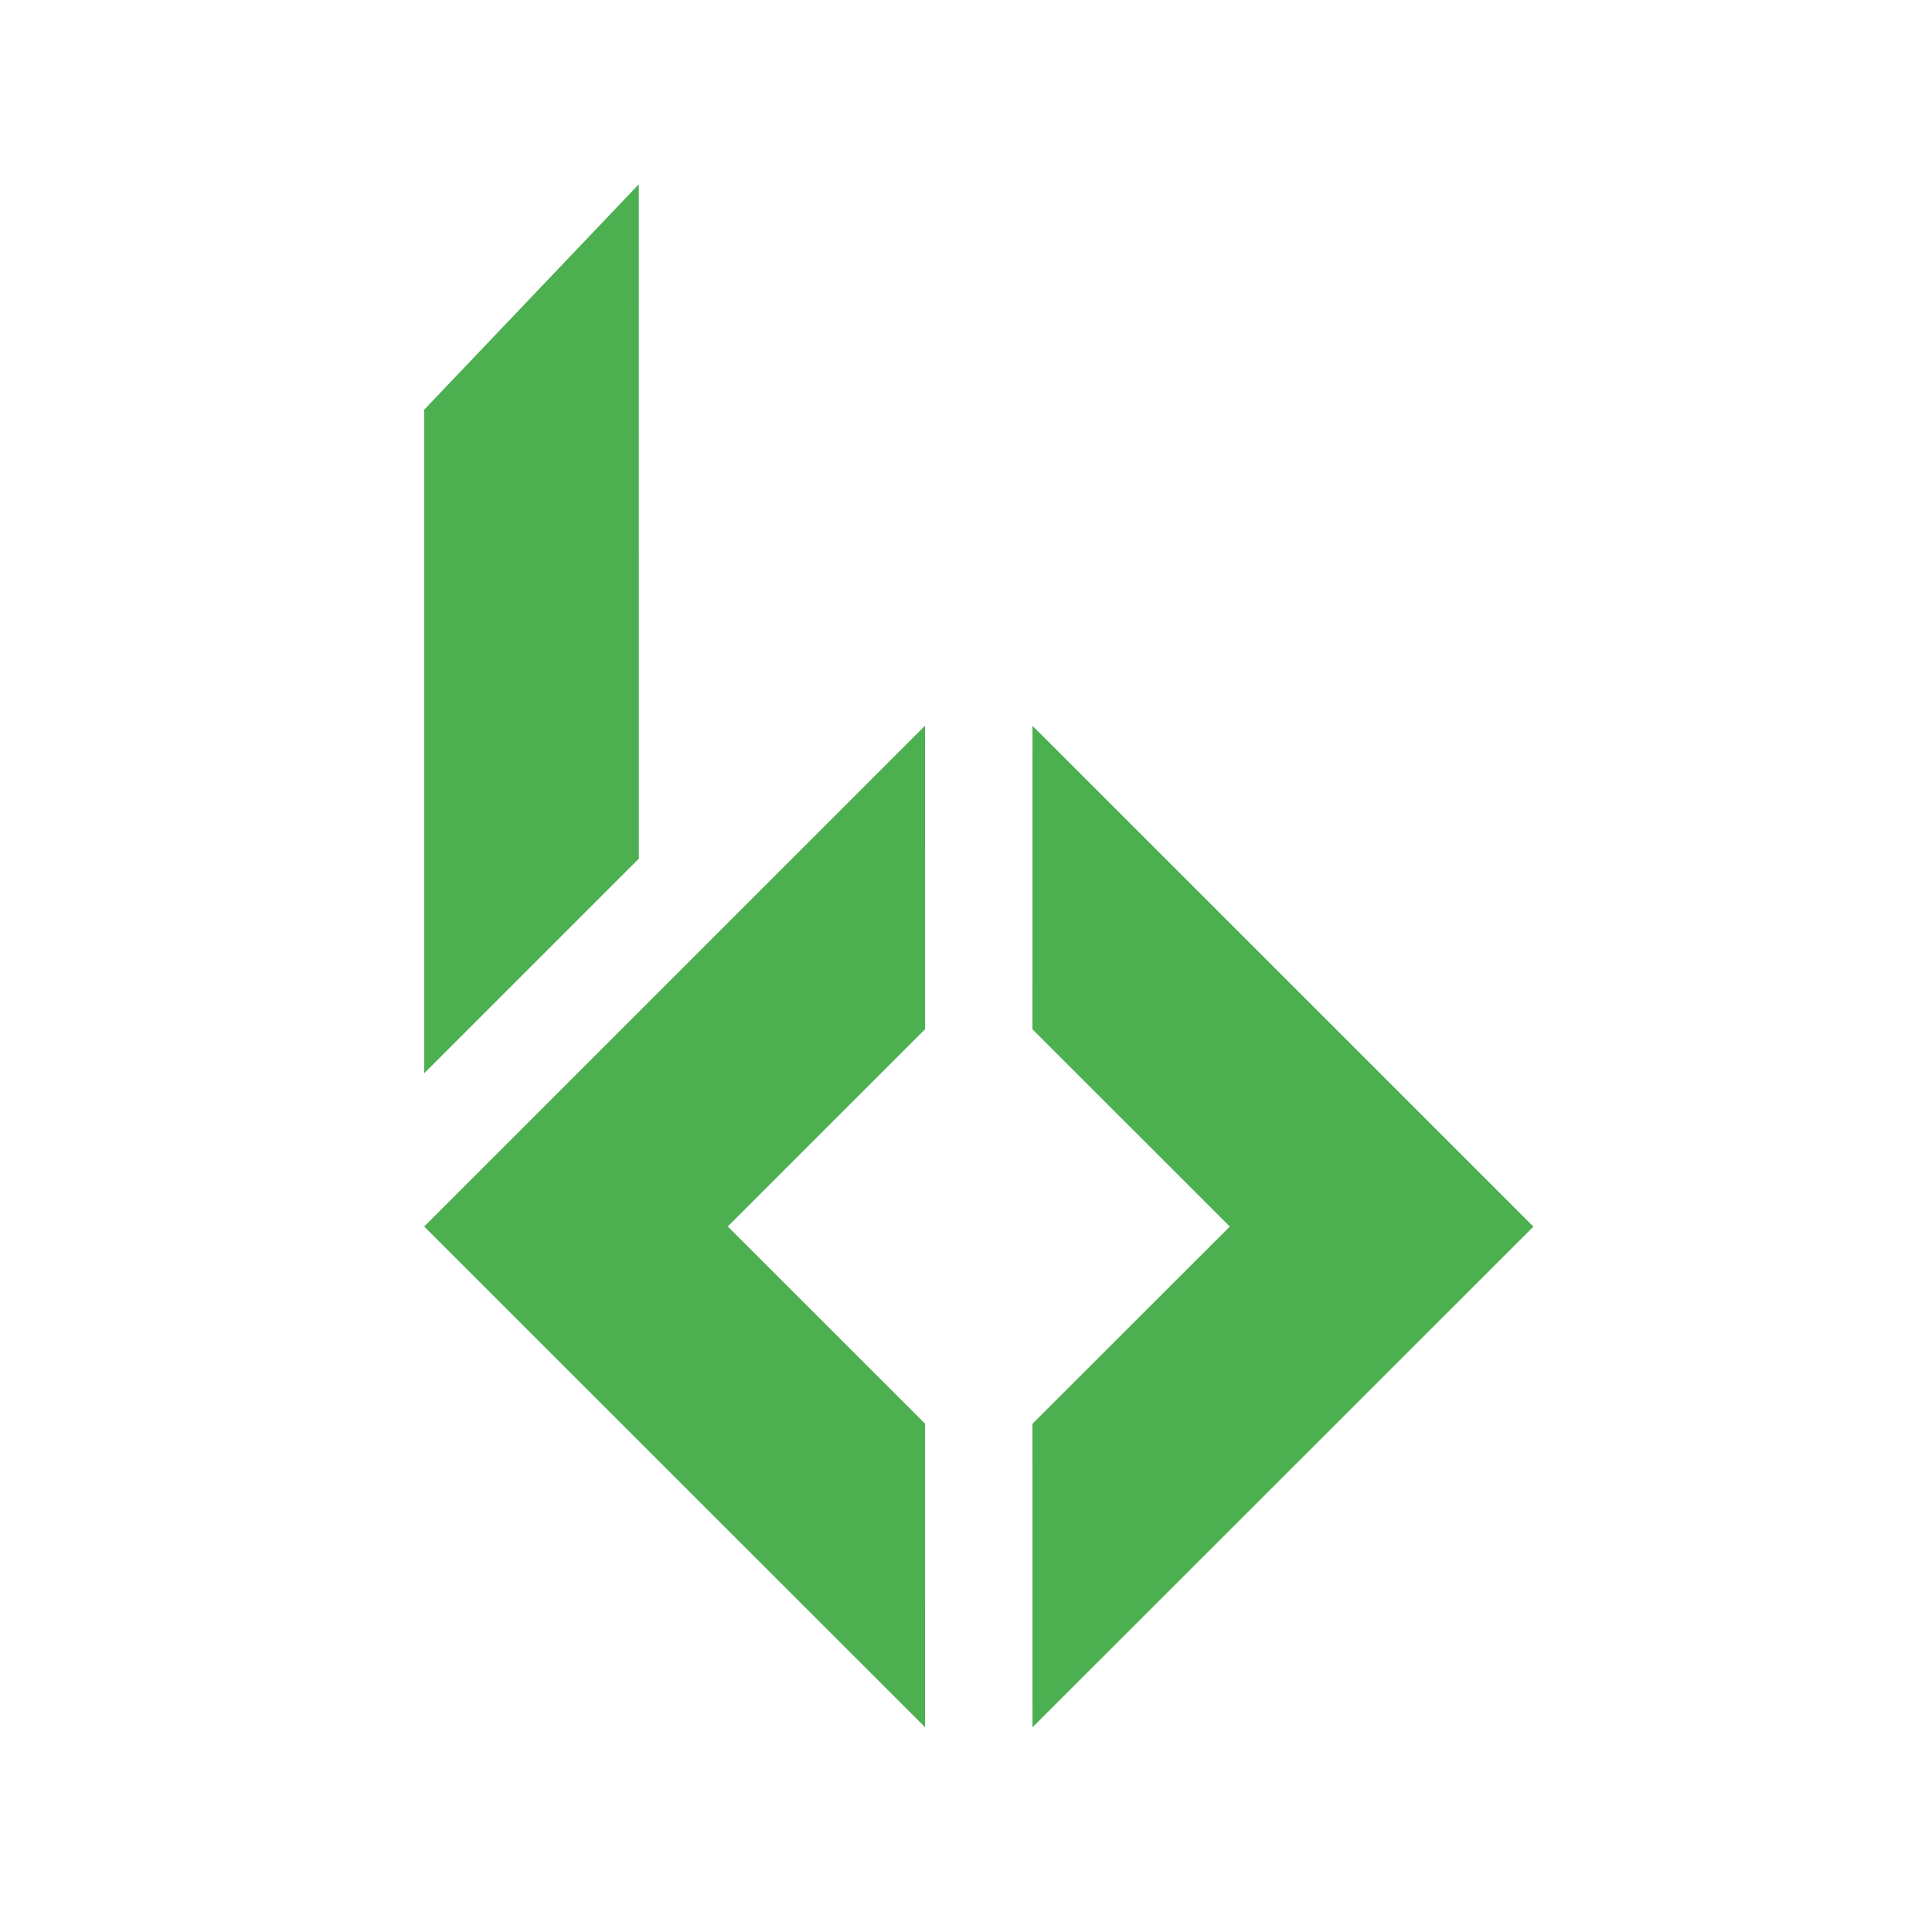
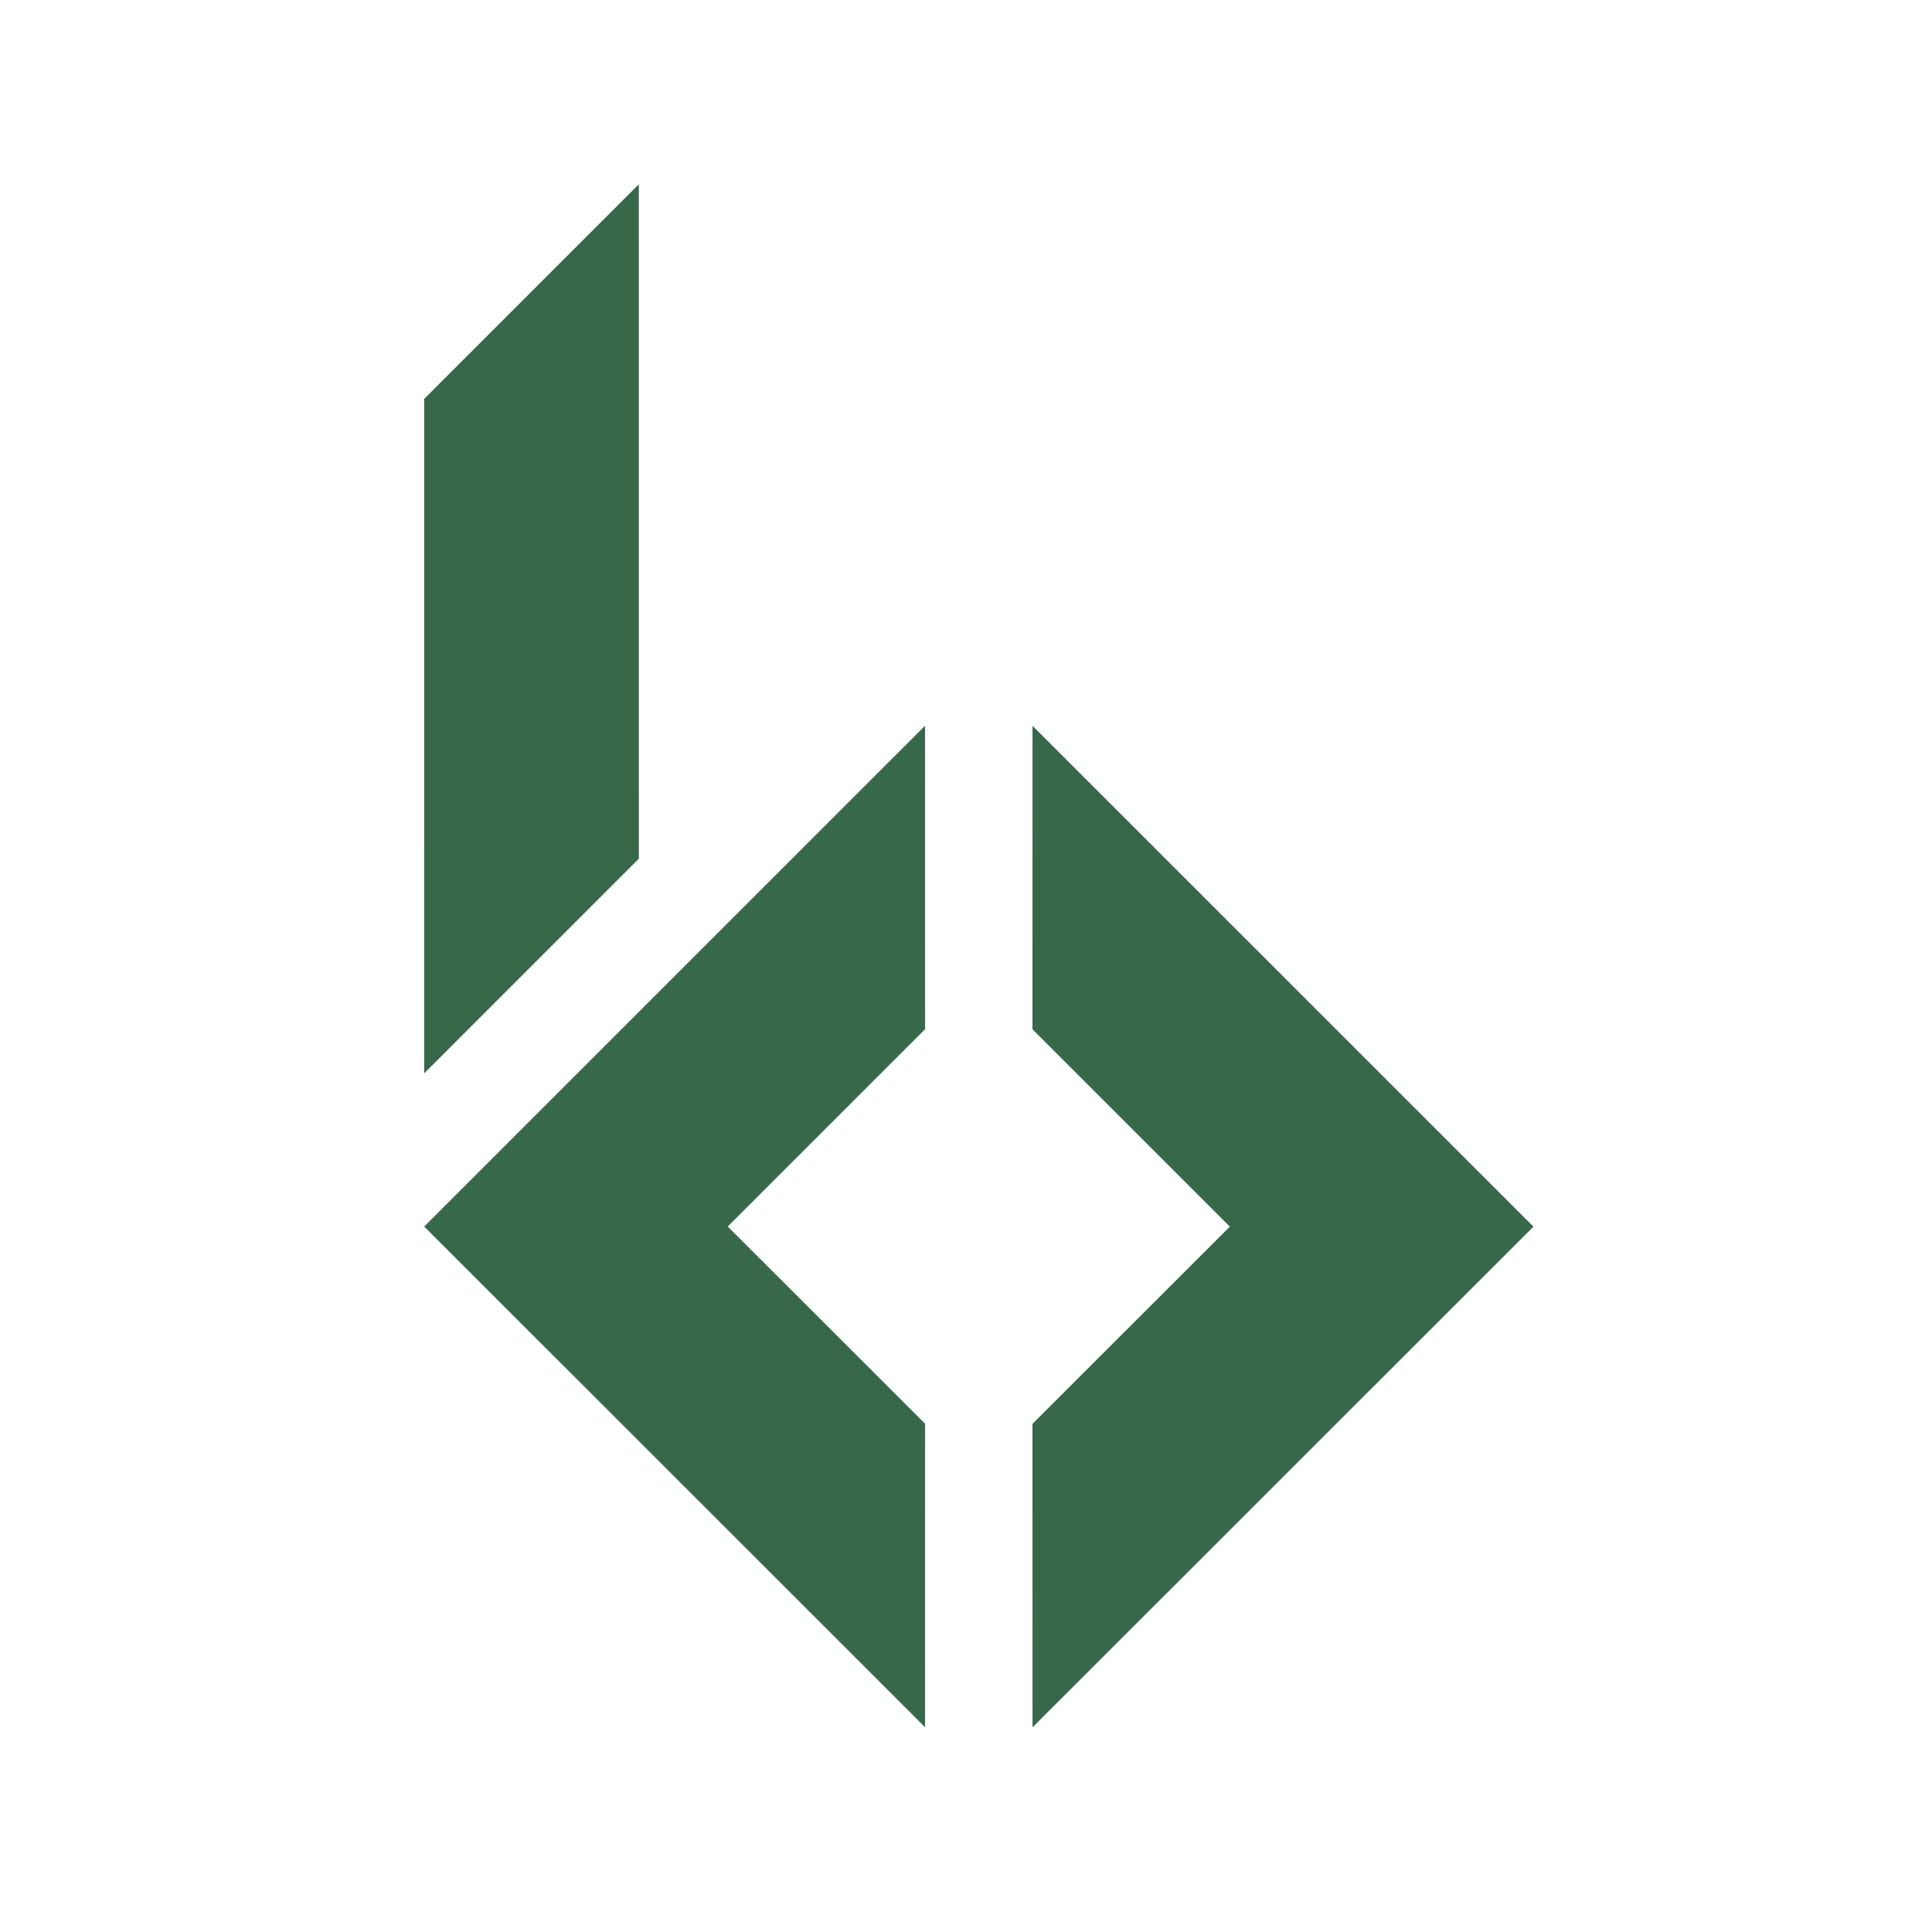
- <svg xmlns="http://www.w3.org/2000/svg" width="180mm" height="180mm" viewBox="0 0 180 180" version="1.1" id="svg1">
-   <defs id="defs1" />
-   <g id="layer2" style="display:none">
-     <rect style="fill:#2e2e2e;fill-opacity:1;stroke-width:0.265" id="rect7" width="180.276" height="180.276" x="1.809086e-07" y="4.8704777e-07" />
-   </g>
-   <g id="g4" style="display:inline">
-     <g id="g10" transform="translate(1.058333,3.175)">
-       <path style="display:inline;fill:#4caf50;fill-opacity:1;stroke-width:0.265" d="m 38.462,111.097 46.666,-46.664 0.004,28.276 -18.386,18.384 18.386,18.374 -0.004,28.278 z" id="path9" />
-       <path style="display:inline;fill:#4caf50;fill-opacity:1;stroke-width:0.265" d="m 141.806,111.107 -46.671,-46.664 -0.004,28.276 18.388,18.384 -18.388,18.374 0.004,28.278 z" id="path10" />
-       <path style="display:inline;fill:#4caf50;stroke-width:0.265" d="m 39.517,38.175 20,-21.01 0.003,62.835 -20.002,20.003 z" id="path1" transform="translate(-1.058333,-3.175)" />
-     </g>
+ <svg xmlns="http://www.w3.org/2000/svg" viewBox="0 0 180 180">
+   <g fill="#38684a">
+     <path d="m39.52 114.275 46.666-46.664 0.004 28.276-18.386 18.384 18.386 18.374-0.004 28.278z" />
+     <path d="m142.868 114.285-46.671-46.664-0.004 28.276 18.388 18.384-18.388 18.374 0.004 28.278z" />
+     <path d="m39.517 37.165 20-20 0.003 62.835-20.002 20.003z" />
  </g>
</svg>
